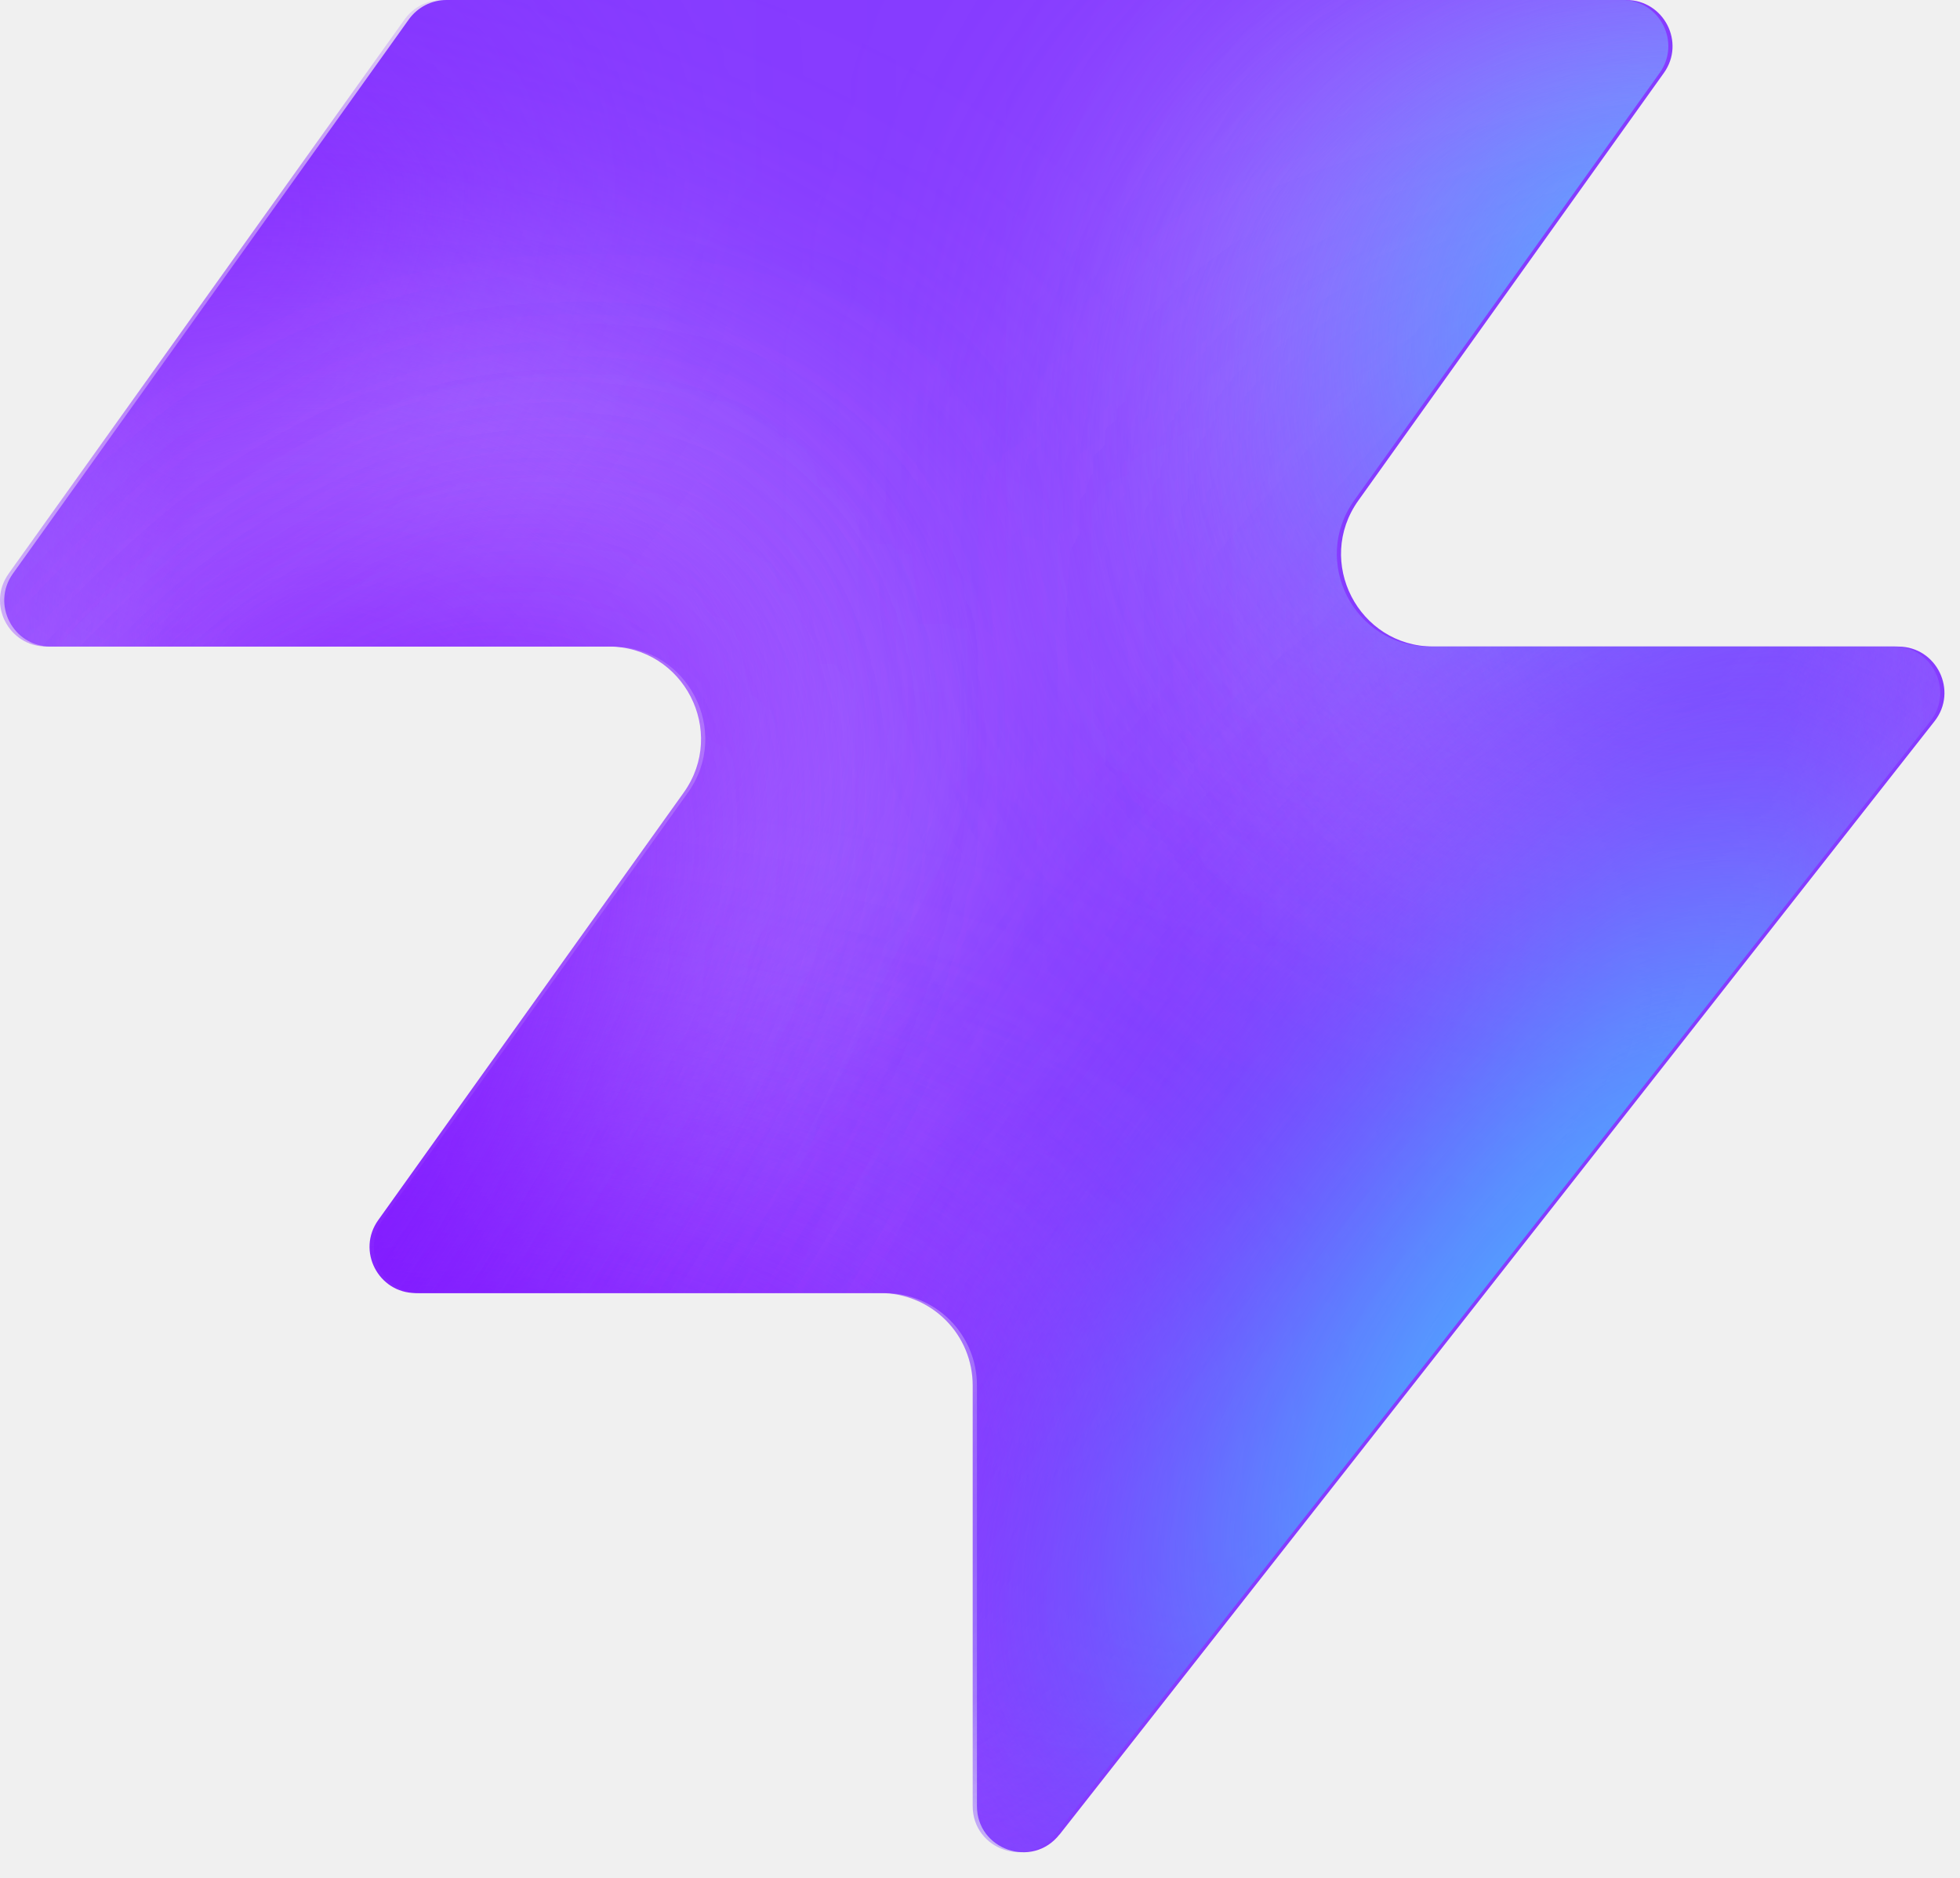
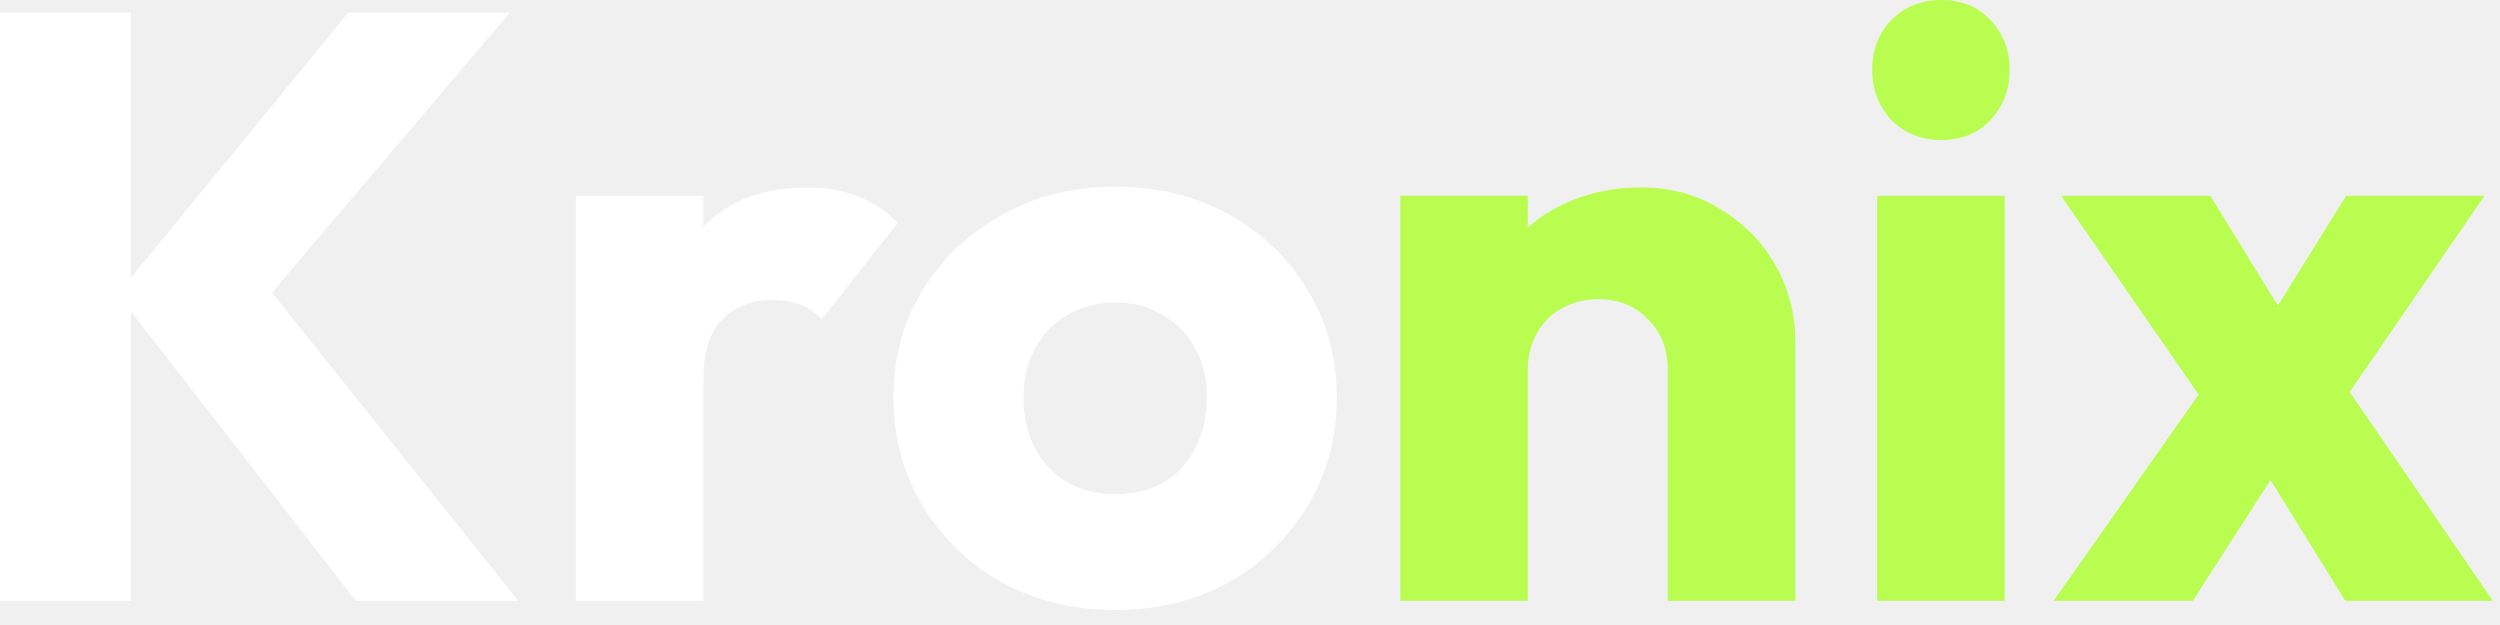
- <svg xmlns="http://www.w3.org/2000/svg" width="48" height="46" fill="none" viewBox="0 0 48 46">
-   <path fill="#863bff" d="M25.946 44.938c-.664.845-2.021.375-2.021-.698V33.937a2.26 2.26 0 0 0-2.262-2.262H10.287c-.92 0-1.456-1.04-.92-1.788l7.48-10.471c1.07-1.497 0-3.578-1.842-3.578H1.237c-.92 0-1.456-1.04-.92-1.788L10.013.474c.214-.297.556-.474.92-.474h28.894c.92 0 1.456 1.04.92 1.788l-7.48 10.471c-1.07 1.498 0 3.579 1.842 3.579h11.377c.943 0 1.473 1.088.89 1.83L25.947 44.94z" style="fill:#863bff;fill:color(display-p3 .525 .23 1);fill-opacity:1" />
-   <mask id="a" width="48" height="46" x="0" y="0" maskUnits="userSpaceOnUse" style="mask-type:alpha">
-     <path fill="#000" d="M25.842 44.938c-.664.844-2.021.375-2.021-.698V33.937a2.26 2.26 0 0 0-2.262-2.262H10.183c-.92 0-1.456-1.04-.92-1.788l7.48-10.471c1.07-1.498 0-3.579-1.842-3.579H1.133c-.92 0-1.456-1.04-.92-1.787L9.91.473c.214-.297.556-.474.92-.474h28.894c.92 0 1.456 1.04.92 1.788l-7.48 10.471c-1.07 1.498 0 3.578 1.842 3.578h11.377c.943 0 1.473 1.088.89 1.832L25.843 44.94z" style="fill:#000;fill-opacity:1" />
-   </mask>
-   <g mask="url(#a)">
-     <g filter="url(#b)">
-       <ellipse cx="5.508" cy="14.704" fill="#ede6ff" rx="5.508" ry="14.704" style="fill:#ede6ff;fill:color(display-p3 .927 .903 1);fill-opacity:1" transform="matrix(.00324 1 1 -.00324 -4.47 31.516)" />
-     </g>
-     <g filter="url(#c)">
-       <ellipse cx="10.399" cy="29.851" fill="#ede6ff" rx="10.399" ry="29.851" style="fill:#ede6ff;fill:color(display-p3 .927 .903 1);fill-opacity:1" transform="matrix(.00324 1 1 -.00324 -39.328 7.883)" />
-     </g>
-     <g filter="url(#d)">
-       <ellipse cx="5.508" cy="30.487" fill="#7e14ff" rx="5.508" ry="30.487" style="fill:#7e14ff;fill:color(display-p3 .492 .077 1);fill-opacity:1" transform="rotate(89.814 -25.913 -14.639)scale(1 -1)" />
-     </g>
-     <g filter="url(#e)">
-       <ellipse cx="5.508" cy="30.599" fill="#7e14ff" rx="5.508" ry="30.599" style="fill:#7e14ff;fill:color(display-p3 .492 .077 1);fill-opacity:1" transform="rotate(89.814 -32.644 -3.334)scale(1 -1)" />
-     </g>
-     <g filter="url(#f)">
-       <ellipse cx="5.508" cy="30.599" fill="#7e14ff" rx="5.508" ry="30.599" style="fill:#7e14ff;fill:color(display-p3 .492 .077 1);fill-opacity:1" transform="matrix(.00324 1 1 -.00324 -34.34 30.47)" />
-     </g>
-     <g filter="url(#g)">
-       <ellipse cx="14.072" cy="22.078" fill="#ede6ff" rx="14.072" ry="22.078" style="fill:#ede6ff;fill:color(display-p3 .927 .903 1);fill-opacity:1" transform="rotate(93.35 24.506 48.493)scale(-1 1)" />
-     </g>
-     <g filter="url(#h)">
-       <ellipse cx="3.47" cy="21.501" fill="#7e14ff" rx="3.47" ry="21.501" style="fill:#7e14ff;fill:color(display-p3 .492 .077 1);fill-opacity:1" transform="rotate(89.009 28.708 47.59)scale(-1 1)" />
-     </g>
-     <g filter="url(#i)">
-       <ellipse cx="3.47" cy="21.501" fill="#7e14ff" rx="3.47" ry="21.501" style="fill:#7e14ff;fill:color(display-p3 .492 .077 1);fill-opacity:1" transform="rotate(89.009 28.708 47.59)scale(-1 1)" />
-     </g>
-     <g filter="url(#j)">
-       <ellipse cx=".387" cy="8.972" fill="#7e14ff" rx="4.407" ry="29.108" style="fill:#7e14ff;fill:color(display-p3 .492 .077 1);fill-opacity:1" transform="rotate(39.51 .387 8.972)" />
-     </g>
-     <g filter="url(#k)">
-       <ellipse cx="47.523" cy="-6.092" fill="#7e14ff" rx="4.407" ry="29.108" style="fill:#7e14ff;fill:color(display-p3 .492 .077 1);fill-opacity:1" transform="rotate(37.892 47.523 -6.092)" />
-     </g>
-     <g filter="url(#l)">
-       <ellipse cx="41.412" cy="6.333" fill="#47bfff" rx="5.971" ry="9.665" style="fill:#47bfff;fill:color(display-p3 .28 .748 1);fill-opacity:1" transform="rotate(37.892 41.412 6.333)" />
-     </g>
-     <g filter="url(#m)">
-       <ellipse cx="-1.879" cy="38.332" fill="#7e14ff" rx="4.407" ry="29.108" style="fill:#7e14ff;fill:color(display-p3 .492 .077 1);fill-opacity:1" transform="rotate(37.892 -1.88 38.332)" />
-     </g>
-     <g filter="url(#n)">
-       <ellipse cx="-1.879" cy="38.332" fill="#7e14ff" rx="4.407" ry="29.108" style="fill:#7e14ff;fill:color(display-p3 .492 .077 1);fill-opacity:1" transform="rotate(37.892 -1.88 38.332)" />
-     </g>
-     <g filter="url(#o)">
-       <ellipse cx="35.651" cy="29.907" fill="#7e14ff" rx="4.407" ry="29.108" style="fill:#7e14ff;fill:color(display-p3 .492 .077 1);fill-opacity:1" transform="rotate(37.892 35.651 29.907)" />
-     </g>
-     <g filter="url(#p)">
-       <ellipse cx="38.418" cy="32.4" fill="#47bfff" rx="5.971" ry="15.297" style="fill:#47bfff;fill:color(display-p3 .28 .748 1);fill-opacity:1" transform="rotate(37.892 38.418 32.4)" />
-     </g>
-   </g>
-   <defs>
-     <filter id="b" width="60.045" height="41.654" x="-19.77" y="16.149" color-interpolation-filters="sRGB" filterUnits="userSpaceOnUse">
-       <feFlood flood-opacity="0" result="BackgroundImageFix" />
-       <feBlend in="SourceGraphic" in2="BackgroundImageFix" result="shape" />
-       <feGaussianBlur result="effect1_foregroundBlur_2002_17158" stdDeviation="7.659" />
-     </filter>
-     <filter id="c" width="90.34" height="51.437" x="-54.613" y="-7.533" color-interpolation-filters="sRGB" filterUnits="userSpaceOnUse">
-       <feFlood flood-opacity="0" result="BackgroundImageFix" />
-       <feBlend in="SourceGraphic" in2="BackgroundImageFix" result="shape" />
-       <feGaussianBlur result="effect1_foregroundBlur_2002_17158" stdDeviation="7.659" />
-     </filter>
-     <filter id="d" width="79.355" height="29.4" x="-49.64" y="2.03" color-interpolation-filters="sRGB" filterUnits="userSpaceOnUse">
-       <feFlood flood-opacity="0" result="BackgroundImageFix" />
-       <feBlend in="SourceGraphic" in2="BackgroundImageFix" result="shape" />
-       <feGaussianBlur result="effect1_foregroundBlur_2002_17158" stdDeviation="4.596" />
-     </filter>
-     <filter id="e" width="79.579" height="29.4" x="-45.045" y="20.029" color-interpolation-filters="sRGB" filterUnits="userSpaceOnUse">
-       <feFlood flood-opacity="0" result="BackgroundImageFix" />
-       <feBlend in="SourceGraphic" in2="BackgroundImageFix" result="shape" />
-       <feGaussianBlur result="effect1_foregroundBlur_2002_17158" stdDeviation="4.596" />
-     </filter>
-     <filter id="f" width="79.579" height="29.4" x="-43.513" y="21.178" color-interpolation-filters="sRGB" filterUnits="userSpaceOnUse">
-       <feFlood flood-opacity="0" result="BackgroundImageFix" />
-       <feBlend in="SourceGraphic" in2="BackgroundImageFix" result="shape" />
-       <feGaussianBlur result="effect1_foregroundBlur_2002_17158" stdDeviation="4.596" />
-     </filter>
-     <filter id="g" width="74.749" height="58.852" x="15.756" y="-17.901" color-interpolation-filters="sRGB" filterUnits="userSpaceOnUse">
-       <feFlood flood-opacity="0" result="BackgroundImageFix" />
-       <feBlend in="SourceGraphic" in2="BackgroundImageFix" result="shape" />
-       <feGaussianBlur result="effect1_foregroundBlur_2002_17158" stdDeviation="7.659" />
-     </filter>
-     <filter id="h" width="61.377" height="25.362" x="23.548" y="2.284" color-interpolation-filters="sRGB" filterUnits="userSpaceOnUse">
-       <feFlood flood-opacity="0" result="BackgroundImageFix" />
-       <feBlend in="SourceGraphic" in2="BackgroundImageFix" result="shape" />
-       <feGaussianBlur result="effect1_foregroundBlur_2002_17158" stdDeviation="4.596" />
-     </filter>
-     <filter id="i" width="61.377" height="25.362" x="23.548" y="2.284" color-interpolation-filters="sRGB" filterUnits="userSpaceOnUse">
-       <feFlood flood-opacity="0" result="BackgroundImageFix" />
-       <feBlend in="SourceGraphic" in2="BackgroundImageFix" result="shape" />
-       <feGaussianBlur result="effect1_foregroundBlur_2002_17158" stdDeviation="4.596" />
-     </filter>
-     <filter id="j" width="56.045" height="63.649" x="-27.636" y="-22.853" color-interpolation-filters="sRGB" filterUnits="userSpaceOnUse">
-       <feFlood flood-opacity="0" result="BackgroundImageFix" />
-       <feBlend in="SourceGraphic" in2="BackgroundImageFix" result="shape" />
-       <feGaussianBlur result="effect1_foregroundBlur_2002_17158" stdDeviation="4.596" />
-     </filter>
-     <filter id="k" width="54.814" height="64.646" x="20.116" y="-38.415" color-interpolation-filters="sRGB" filterUnits="userSpaceOnUse">
-       <feFlood flood-opacity="0" result="BackgroundImageFix" />
-       <feBlend in="SourceGraphic" in2="BackgroundImageFix" result="shape" />
-       <feGaussianBlur result="effect1_foregroundBlur_2002_17158" stdDeviation="4.596" />
-     </filter>
-     <filter id="l" width="33.541" height="35.313" x="24.641" y="-11.323" color-interpolation-filters="sRGB" filterUnits="userSpaceOnUse">
-       <feFlood flood-opacity="0" result="BackgroundImageFix" />
-       <feBlend in="SourceGraphic" in2="BackgroundImageFix" result="shape" />
-       <feGaussianBlur result="effect1_foregroundBlur_2002_17158" stdDeviation="4.596" />
-     </filter>
-     <filter id="m" width="54.814" height="64.646" x="-29.286" y="6.009" color-interpolation-filters="sRGB" filterUnits="userSpaceOnUse">
-       <feFlood flood-opacity="0" result="BackgroundImageFix" />
-       <feBlend in="SourceGraphic" in2="BackgroundImageFix" result="shape" />
-       <feGaussianBlur result="effect1_foregroundBlur_2002_17158" stdDeviation="4.596" />
-     </filter>
-     <filter id="n" width="54.814" height="64.646" x="-29.286" y="6.009" color-interpolation-filters="sRGB" filterUnits="userSpaceOnUse">
-       <feFlood flood-opacity="0" result="BackgroundImageFix" />
-       <feBlend in="SourceGraphic" in2="BackgroundImageFix" result="shape" />
-       <feGaussianBlur result="effect1_foregroundBlur_2002_17158" stdDeviation="4.596" />
-     </filter>
-     <filter id="o" width="54.814" height="64.646" x="8.244" y="-2.416" color-interpolation-filters="sRGB" filterUnits="userSpaceOnUse">
-       <feFlood flood-opacity="0" result="BackgroundImageFix" />
-       <feBlend in="SourceGraphic" in2="BackgroundImageFix" result="shape" />
-       <feGaussianBlur result="effect1_foregroundBlur_2002_17158" stdDeviation="4.596" />
-     </filter>
-     <filter id="p" width="39.409" height="43.623" x="18.713" y="10.588" color-interpolation-filters="sRGB" filterUnits="userSpaceOnUse">
-       <feFlood flood-opacity="0" result="BackgroundImageFix" />
-       <feBlend in="SourceGraphic" in2="BackgroundImageFix" result="shape" />
-       <feGaussianBlur result="effect1_foregroundBlur_2002_17158" stdDeviation="4.596" />
-     </filter>
-   </defs>
+ <svg xmlns="http://www.w3.org/2000/svg" width="96" height="24" viewBox="0 0 96 24" fill="none">
+   <path d="M13.664 23.072L4.512 11.296L13.376 0.48H19.584L9.6 12.224V10.176L19.904 23.072H13.664ZM-2.52724e-05 23.072V0.48H5.024V23.072H-2.52724e-05ZM22.114 23.072V7.52H27.011V23.072H22.114ZM27.011 14.528L24.962 12.928C25.368 11.114 26.05 9.706 27.011 8.704C27.971 7.701 29.304 7.2 31.011 7.2C31.757 7.2 32.408 7.317 32.962 7.552C33.538 7.765 34.04 8.106 34.467 8.576L31.555 12.256C31.341 12.021 31.075 11.84 30.755 11.712C30.434 11.584 30.072 11.52 29.666 11.52C28.856 11.52 28.205 11.776 27.715 12.288C27.245 12.778 27.011 13.525 27.011 14.528ZM42.821 23.424C41.221 23.424 39.771 23.072 38.469 22.368C37.189 21.642 36.176 20.661 35.429 19.424C34.683 18.186 34.309 16.8 34.309 15.264C34.309 13.728 34.683 12.352 35.429 11.136C36.176 9.92 37.189 8.96 38.469 8.256C39.749 7.53 41.2 7.168 42.821 7.168C44.443 7.168 45.893 7.52 47.173 8.224C48.453 8.928 49.467 9.898 50.213 11.136C50.96 12.352 51.333 13.728 51.333 15.264C51.333 16.8 50.96 18.186 50.213 19.424C49.467 20.661 48.453 21.642 47.173 22.368C45.893 23.072 44.443 23.424 42.821 23.424ZM42.821 18.976C43.525 18.976 44.144 18.826 44.677 18.528C45.211 18.208 45.616 17.77 45.893 17.216C46.192 16.64 46.341 15.989 46.341 15.264C46.341 14.538 46.192 13.909 45.893 13.376C45.595 12.821 45.179 12.394 44.645 12.096C44.133 11.776 43.525 11.616 42.821 11.616C42.139 11.616 41.531 11.776 40.997 12.096C40.464 12.394 40.048 12.821 39.749 13.376C39.451 13.93 39.301 14.57 39.301 15.296C39.301 16 39.451 16.64 39.749 17.216C40.048 17.77 40.464 18.208 40.997 18.528C41.531 18.826 42.139 18.976 42.821 18.976Z" fill="white" />
+   <path d="M64.043 23.072V14.208C64.043 13.397 63.787 12.746 63.275 12.256C62.784 11.744 62.155 11.488 61.387 11.488C60.853 11.488 60.384 11.605 59.979 11.84C59.573 12.053 59.253 12.373 59.019 12.8C58.784 13.205 58.667 13.674 58.667 14.208L56.779 13.28C56.779 12.064 57.045 10.997 57.579 10.08C58.112 9.162 58.848 8.458 59.787 7.968C60.747 7.456 61.824 7.2 63.019 7.2C64.171 7.2 65.184 7.477 66.059 8.032C66.955 8.565 67.659 9.28 68.171 10.176C68.683 11.072 68.939 12.053 68.939 13.12V23.072H64.043ZM53.771 23.072V7.52H58.667V23.072H53.771ZM72.083 23.072V7.52H76.979V23.072H72.083ZM74.547 5.376C73.779 5.376 73.139 5.12 72.627 4.608C72.137 4.074 71.891 3.434 71.891 2.688C71.891 1.92 72.137 1.28 72.627 0.768C73.139 0.256 73.779 -0 74.547 -0C75.315 -0 75.945 0.256 76.435 0.768C76.926 1.28 77.171 1.92 77.171 2.688C77.171 3.434 76.926 4.074 76.435 4.608C75.945 5.12 75.315 5.376 74.547 5.376ZM90.059 23.072L86.315 17.024L85.259 16.352L79.147 7.52H84.875L88.363 13.184L89.387 13.824L95.723 23.072H90.059ZM78.859 23.072L85.227 14.016L88.011 17.152L84.203 23.072H78.859ZM89.355 16.32L86.571 13.184L90.091 7.52H95.403L89.355 16.32Z" fill="#B9FD50" />
</svg>
